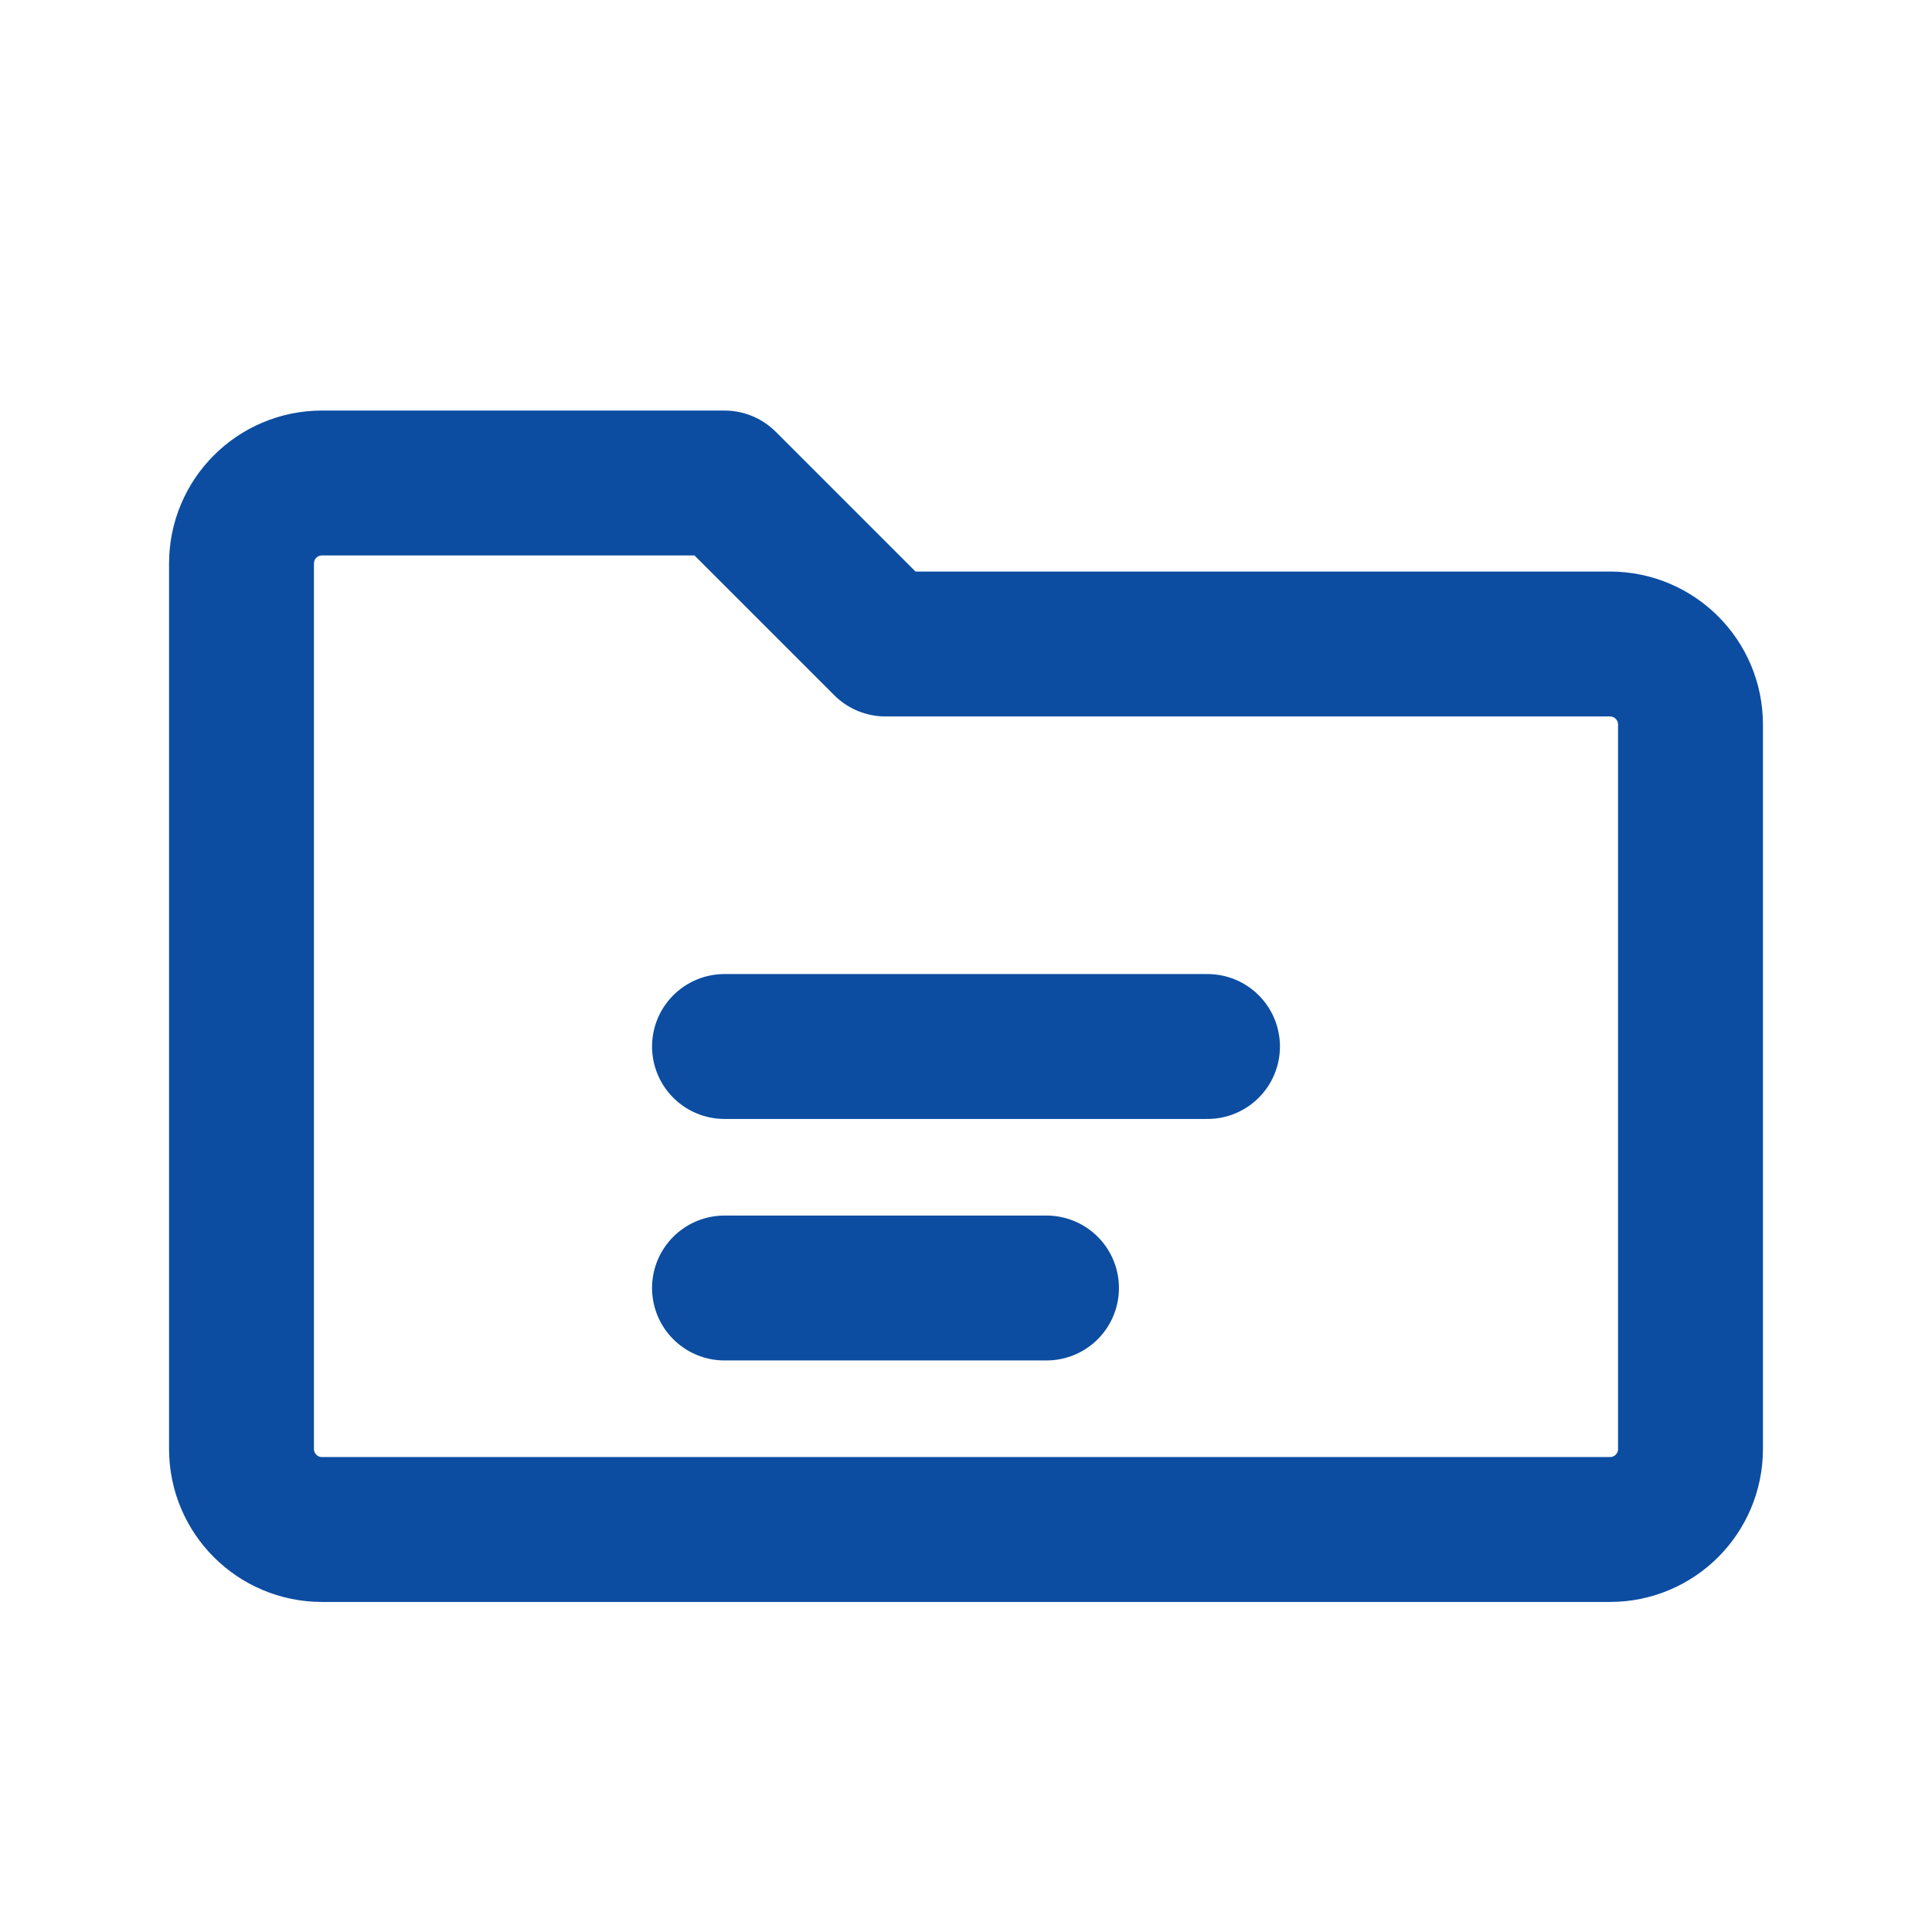
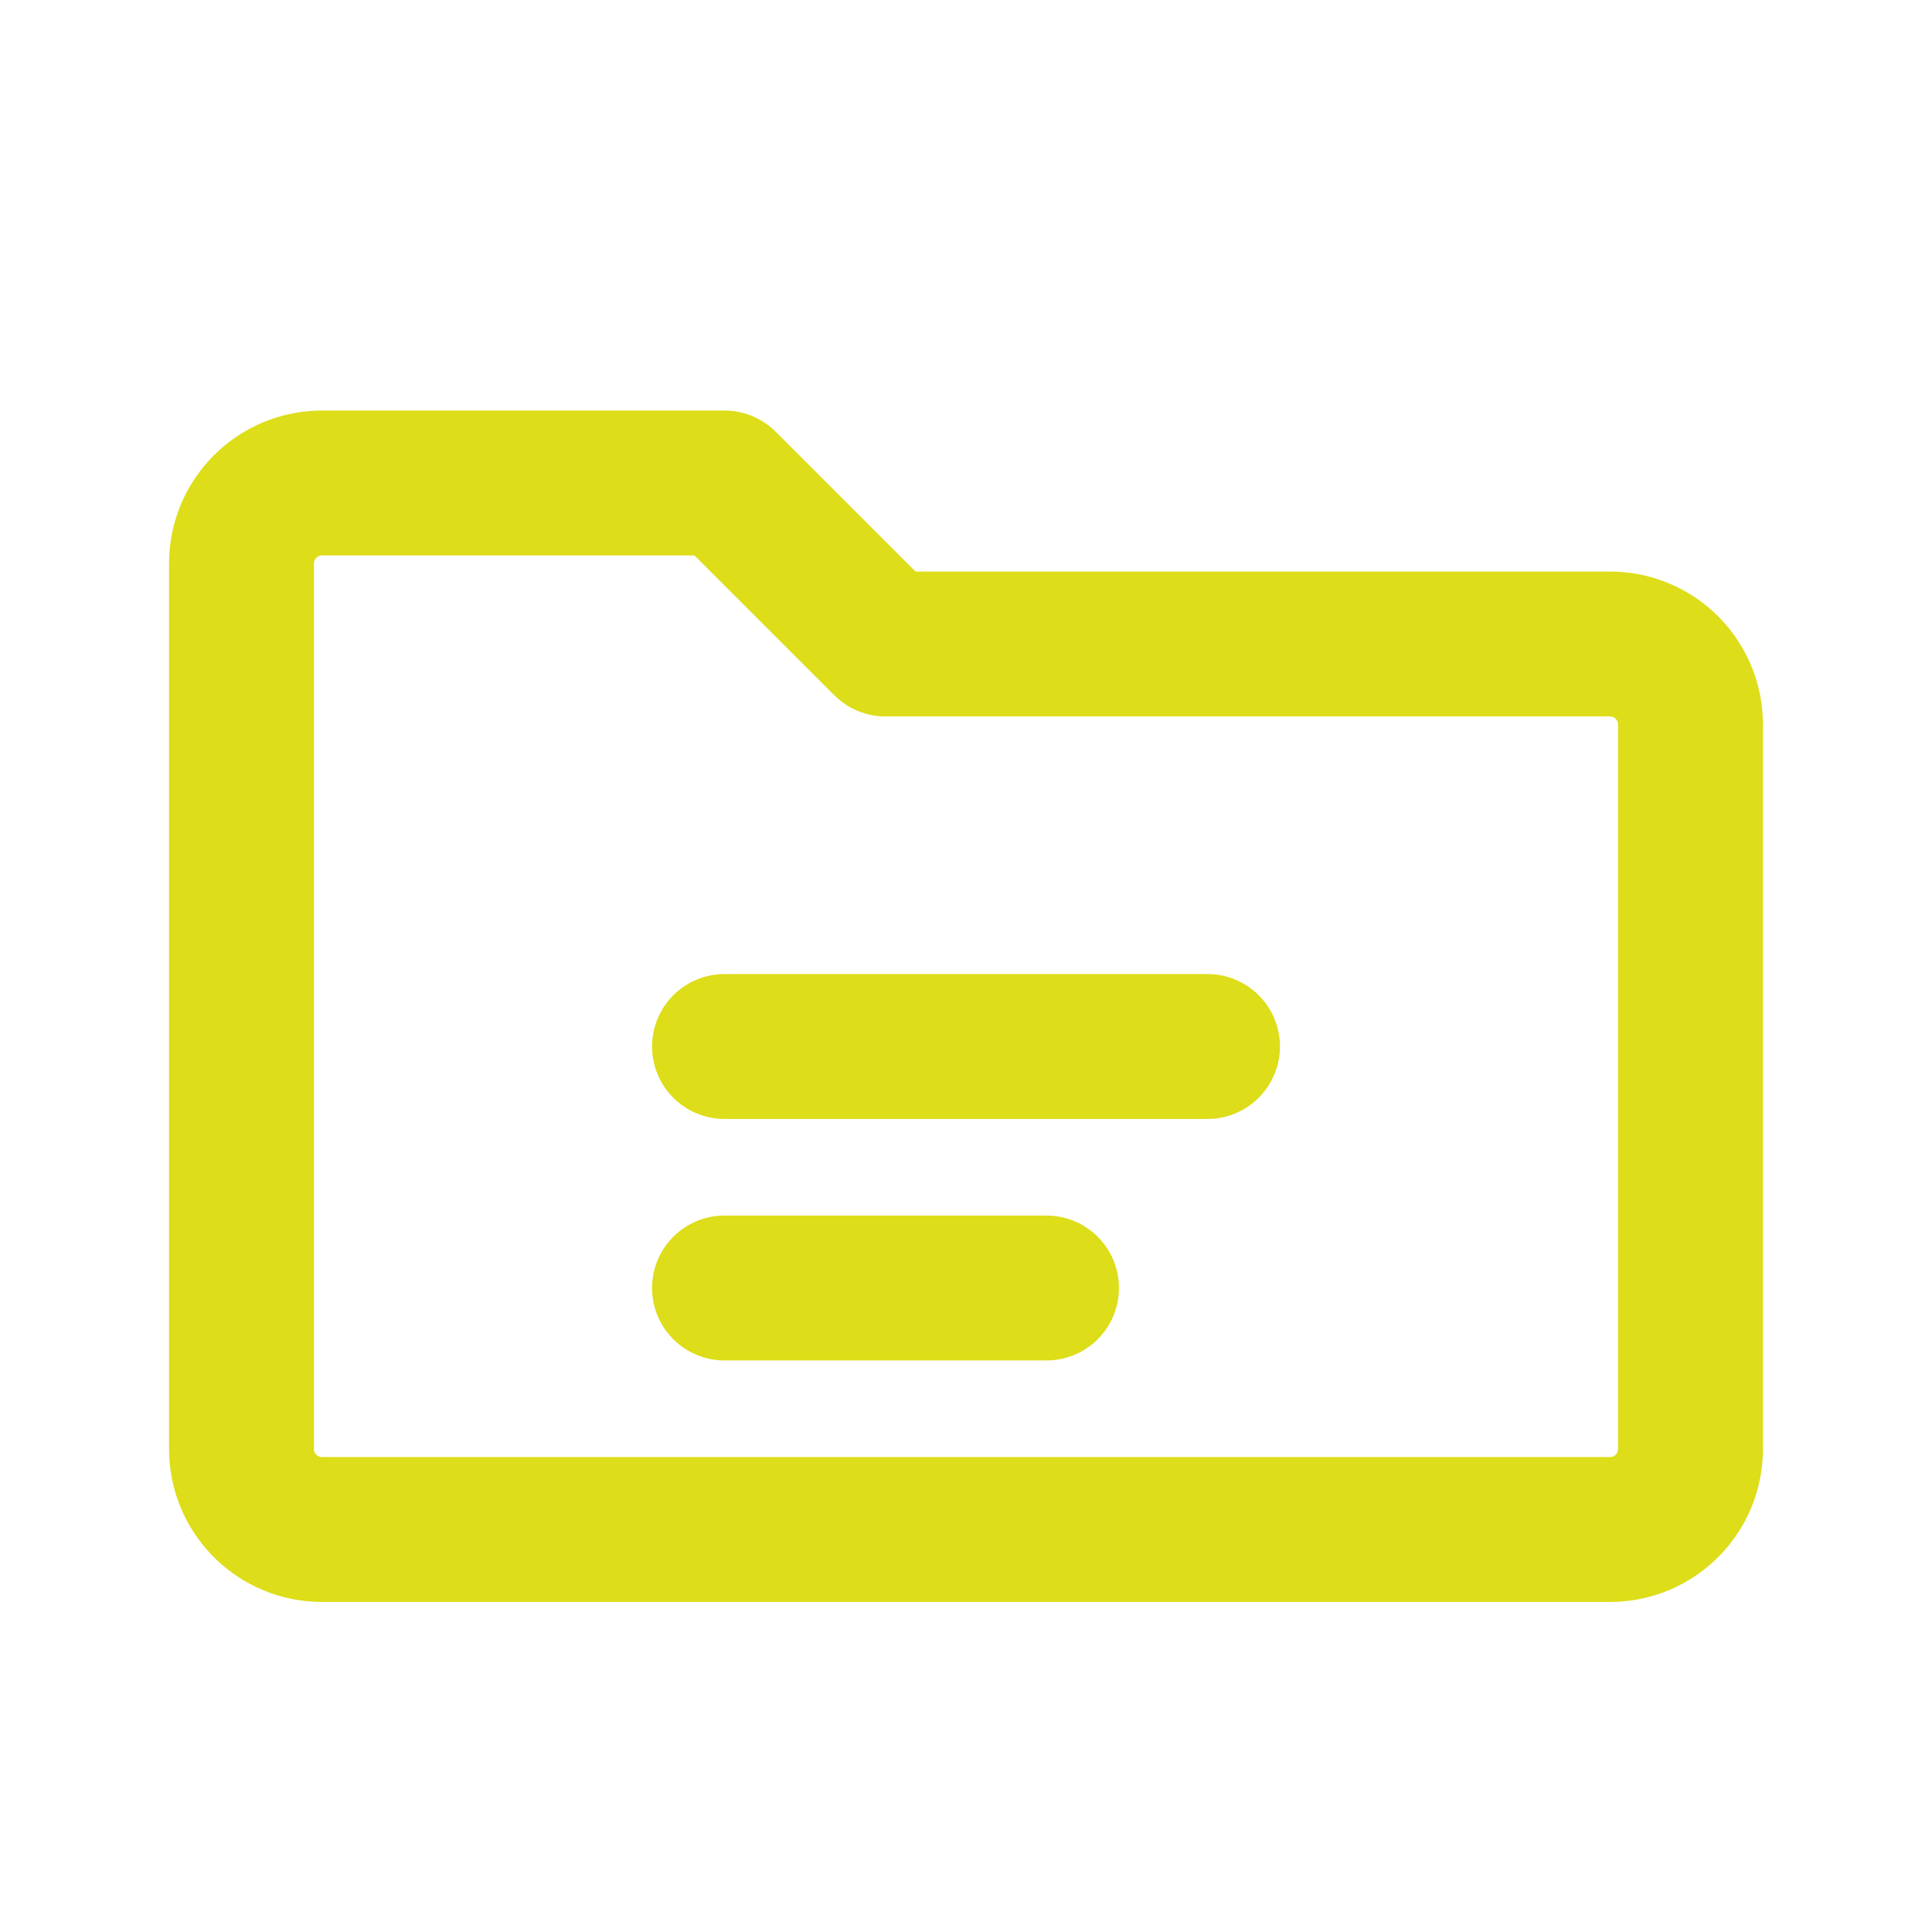
- <svg xmlns="http://www.w3.org/2000/svg" viewBox="0 0 24 24" fill="none" stroke="#0c4da2" stroke-width="1.8" stroke-linecap="round" stroke-linejoin="round">
+ <svg xmlns="http://www.w3.org/2000/svg" viewBox="0 0 24 24" fill="none" stroke="#dddd19ff" stroke-width="1.8" stroke-linecap="round" stroke-linejoin="round">
  <path d="M3 7a1 1 0 0 1 1-1h5l2 2h9a1 1 0 0 1 1 1v9a1 1 0 0 1-1 1H4a1 1 0 0 1-1-1z" />
  <path d="M9 13h6" />
  <path d="M9 16h4" />
</svg>
